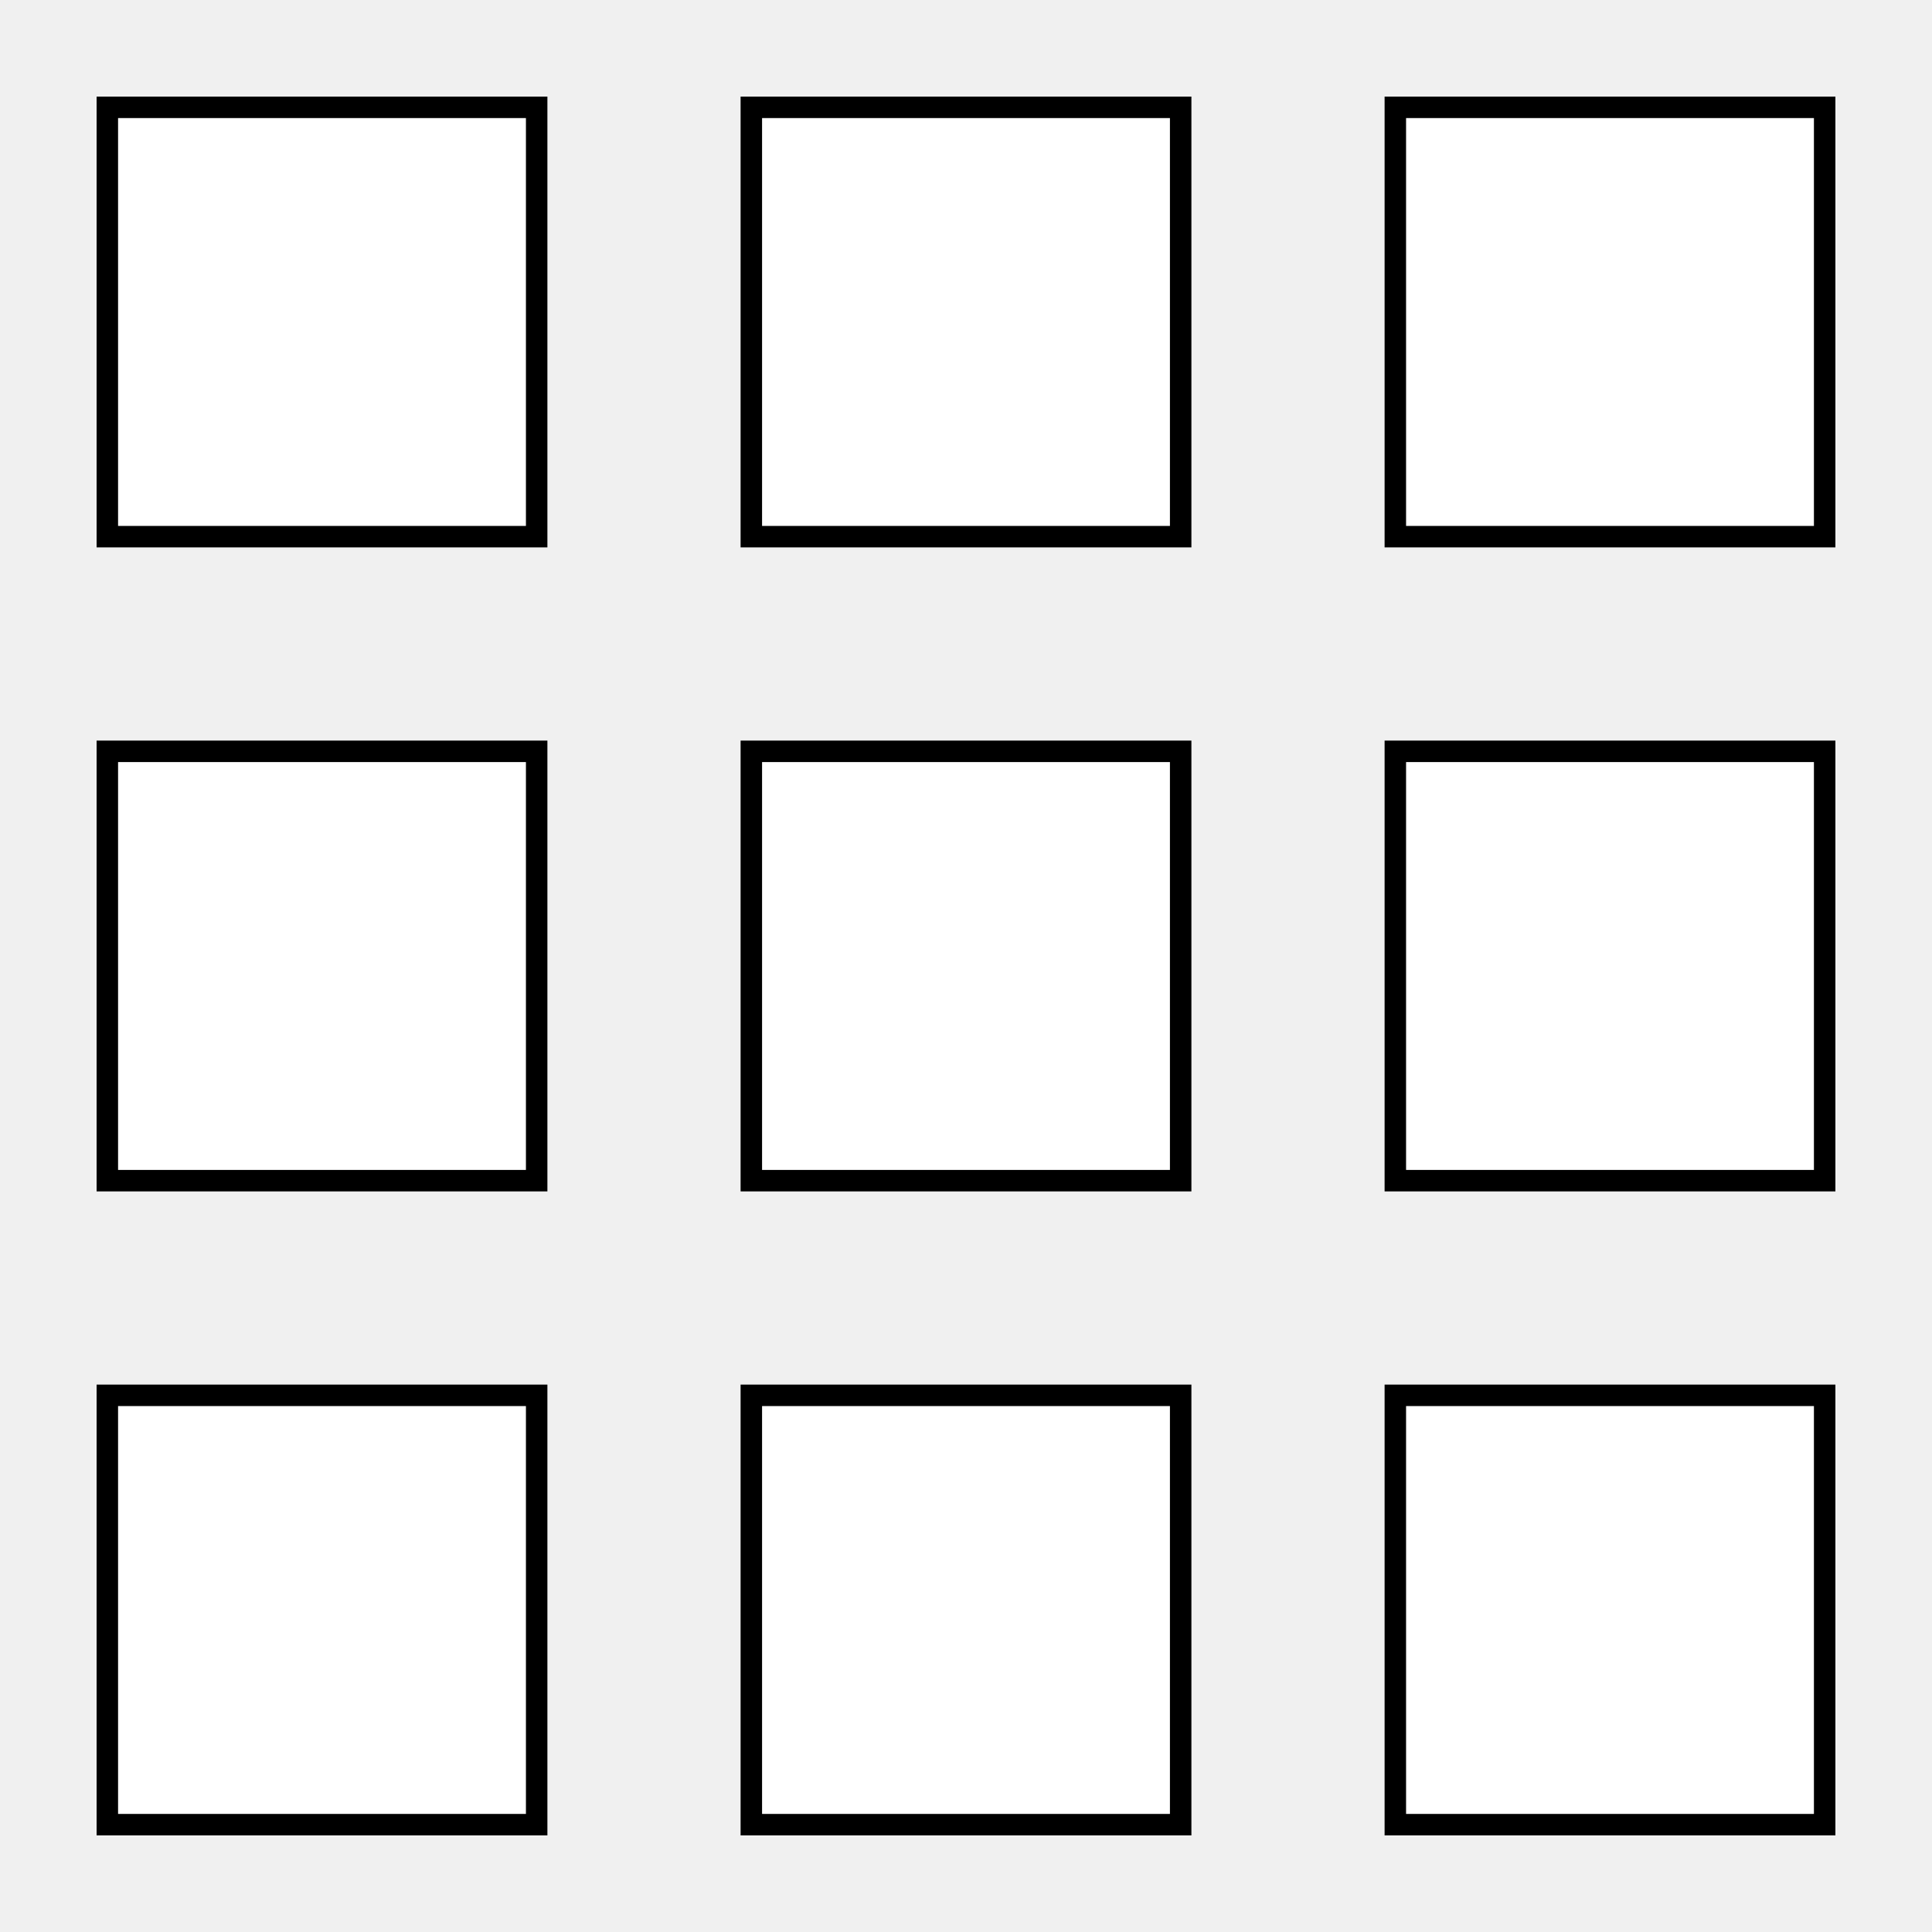
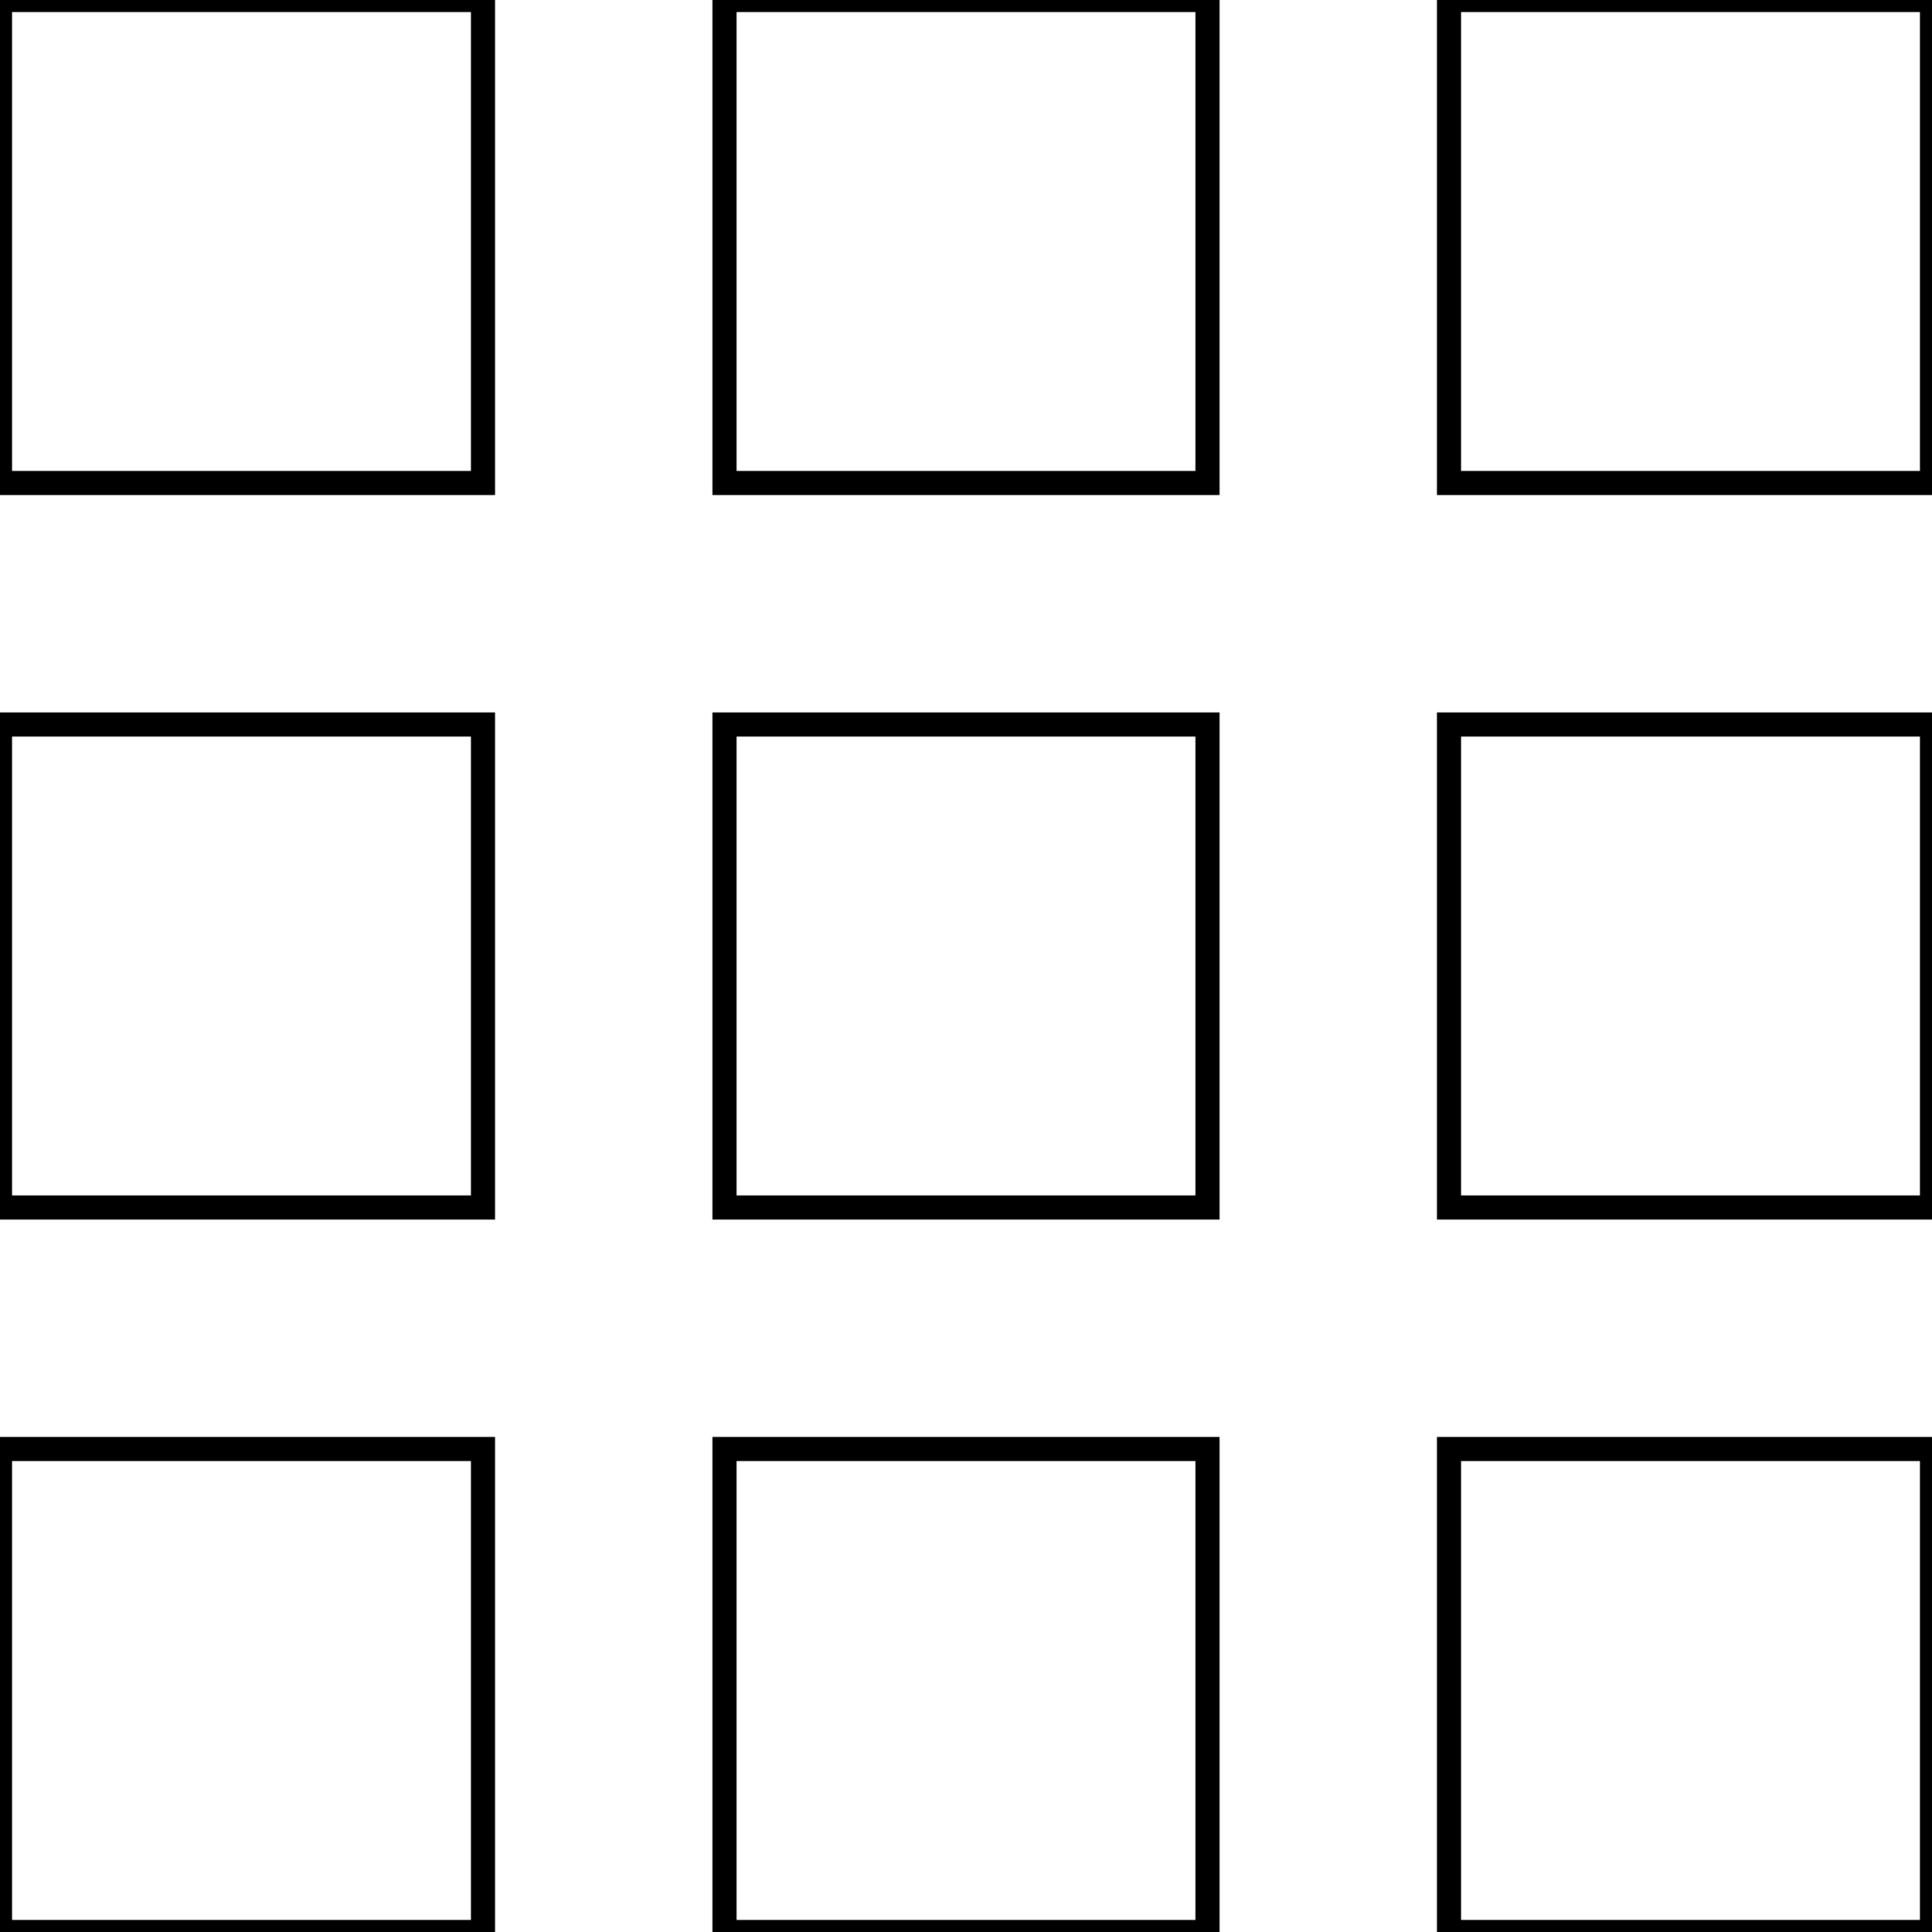
- <svg xmlns="http://www.w3.org/2000/svg" width="90" height="90">
+ <svg xmlns="http://www.w3.org/2000/svg" width="80" height="80">
  <g transform="translate(, )">
-     <g transform="translate(5, 5)">
+     <rect x="0" y="0" width="80" height="80" fill="white" stroke="none" />
+     <g>
+       <rect x="0" y="0" width="80" height="80" fill="white" stroke="none" />
      <g>
+         <rect x="0" y="0" width="80" height="80" fill="white" stroke="none" />
        <g>
+           <rect x="0" y="0" width="80" height="20" fill="white" stroke="none" />
          <rect x="0" y="0" width="20" height="20" fill="white" stroke="black" />
          <rect x="30" y="0" width="20" height="20" fill="white" stroke="black" />
          <rect x="60" y="0" width="20" height="20" fill="white" stroke="black" />
        </g>
        <g transform="translate(0, 30)">
+           <rect x="0" y="0" width="80" height="20" fill="white" stroke="none" />
          <rect x="0" y="0" width="20" height="20" fill="white" stroke="black" />
          <rect x="30" y="0" width="20" height="20" fill="white" stroke="black" />
          <rect x="60" y="0" width="20" height="20" fill="white" stroke="black" />
        </g>
        <g transform="translate(0, 60)">
+           <rect x="0" y="0" width="80" height="20" fill="white" stroke="none" />
          <rect x="0" y="0" width="20" height="20" fill="white" stroke="black" />
          <rect x="30" y="0" width="20" height="20" fill="white" stroke="black" />
          <rect x="60" y="0" width="20" height="20" fill="white" stroke="black" />
        </g>
      </g>
    </g>
  </g>
</svg>
